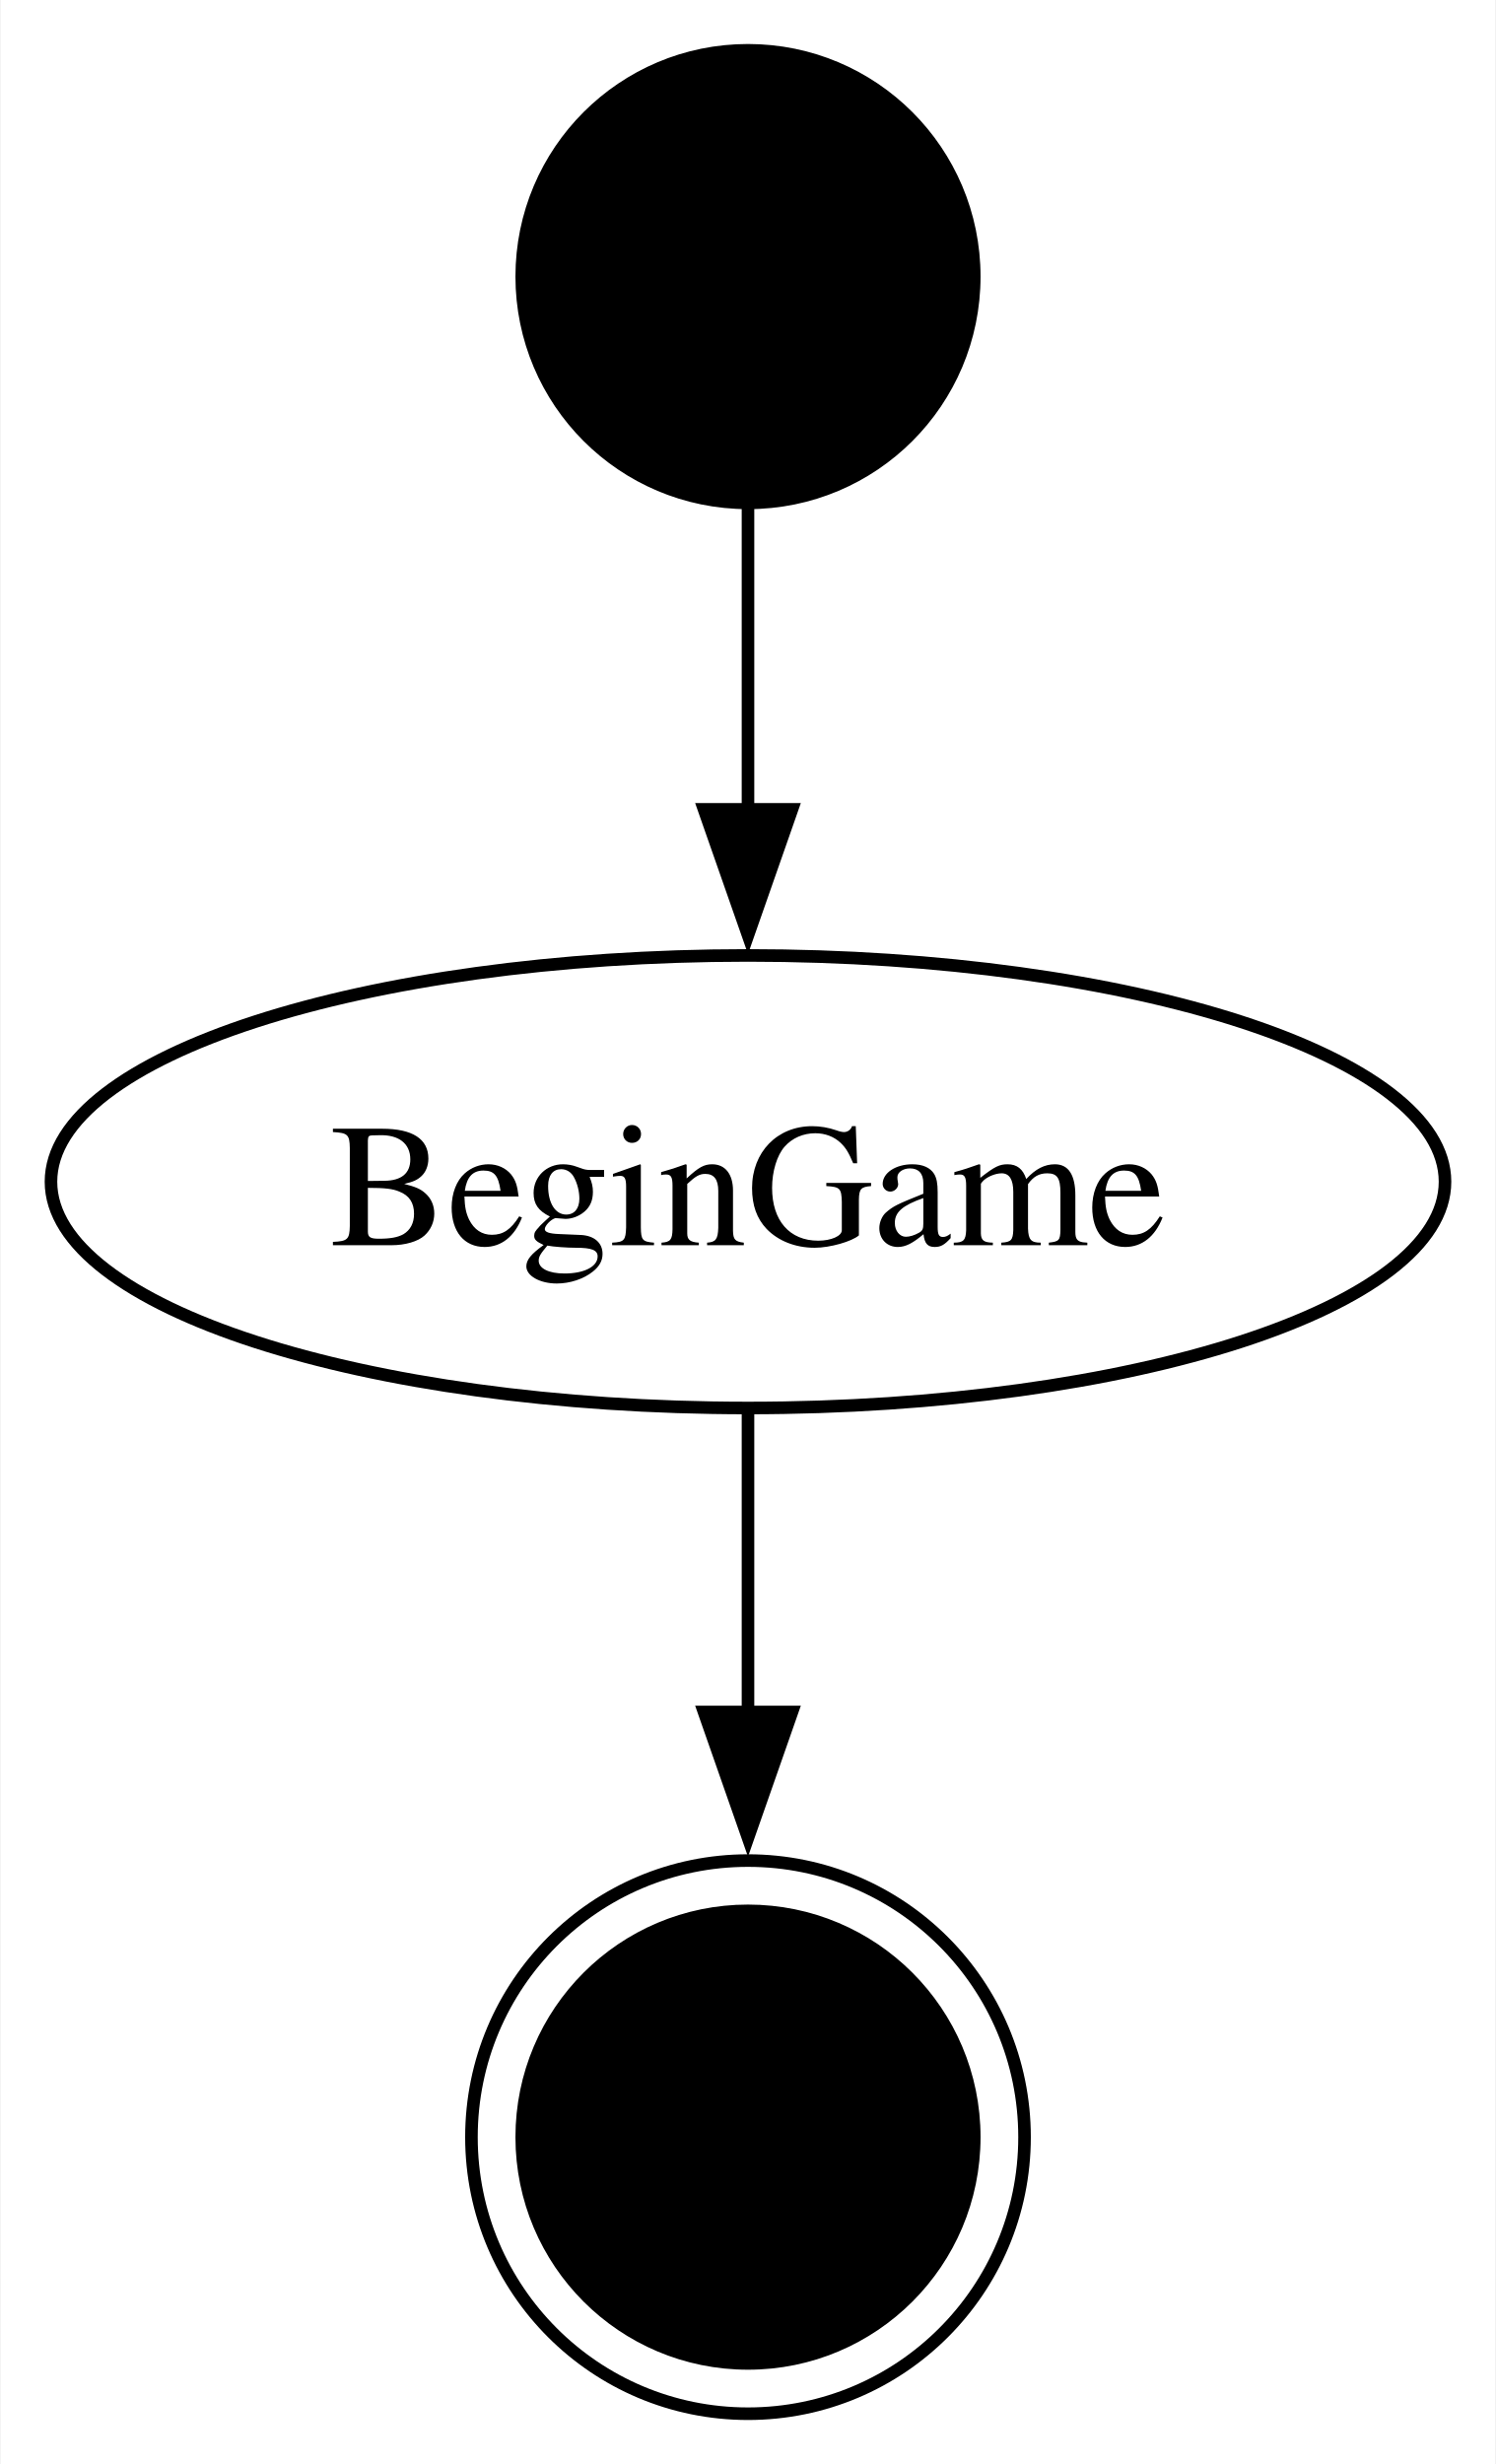
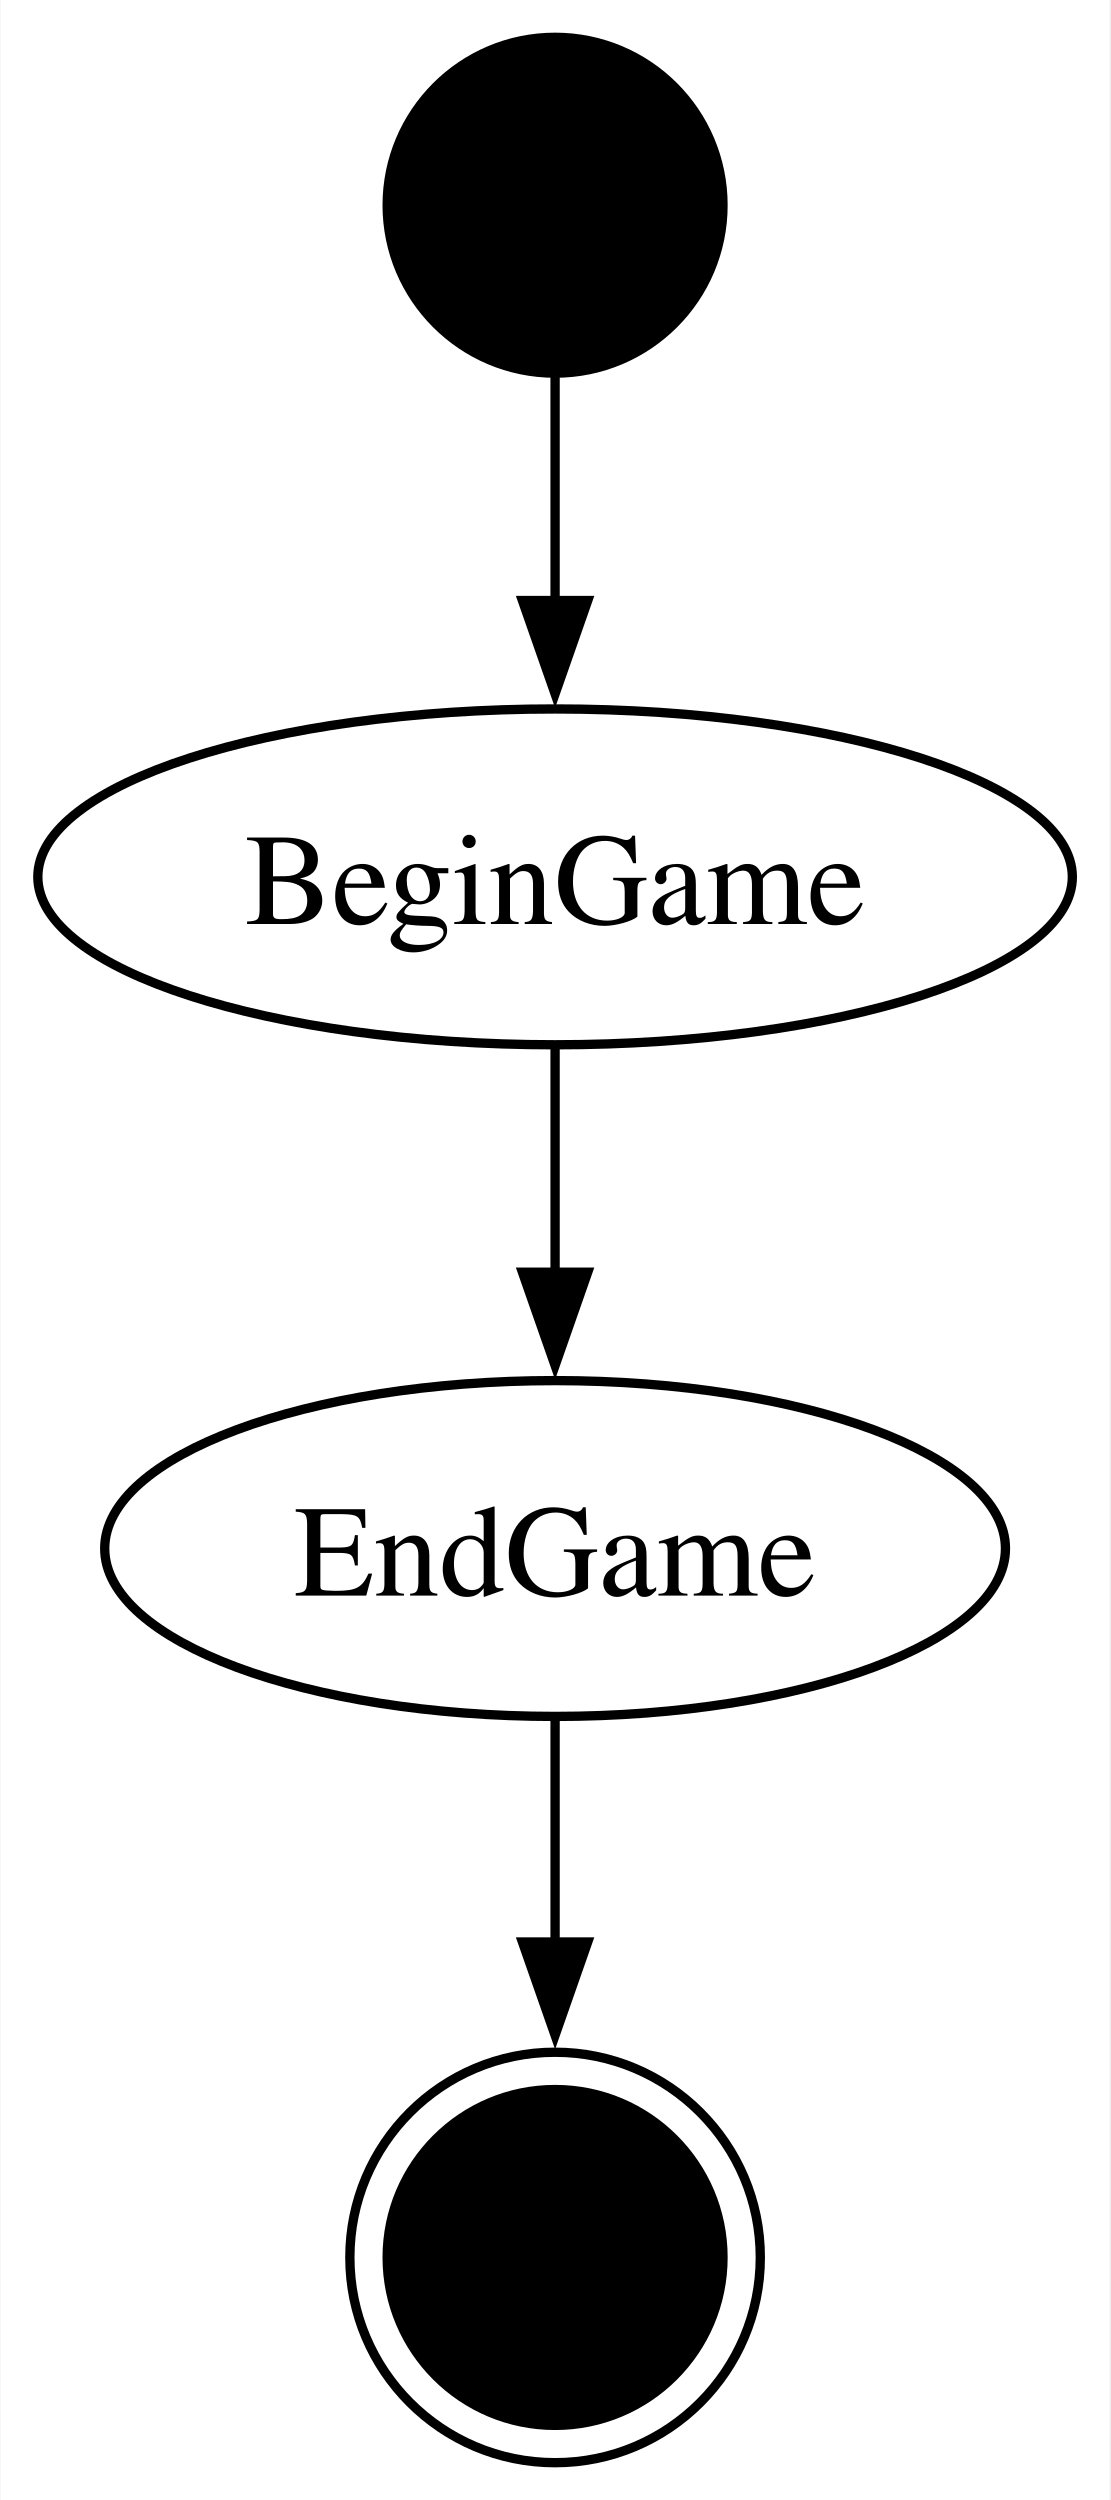
- <svg xmlns="http://www.w3.org/2000/svg" width="119pt" height="196pt" viewBox="0.00 0.00 118.89 196.00">
-   <g id="graph0" class="graph" transform="scale(1 1) rotate(0) translate(4 192)">
-     <polygon fill="white" stroke="none" points="-4,4 -4,-192 114.89,-192 114.89,4 -4,4" />
+ <svg xmlns="http://www.w3.org/2000/svg" width="119pt" height="268pt" viewBox="0.00 0.00 118.89 268.00">
+   <g id="graph0" class="graph" transform="scale(1 1) rotate(0) translate(4 264)">
+     <polygon fill="white" stroke="none" points="-4,4 -4,-264 114.89,-264 114.89,4 -4,4" />
    <g id="node1" class="node">
-       <ellipse fill="black" stroke="black" cx="55.45" cy="-170" rx="18" ry="18" />
+       <ellipse fill="black" stroke="black" cx="55.45" cy="-242" rx="18" ry="18" />
    </g>
    <g id="node3" class="node">
-       <ellipse fill="none" stroke="black" cx="55.45" cy="-98" rx="55.45" ry="18" />
-       <text text-anchor="middle" x="55.45" y="-92.95" font-family="Times,serif" font-size="14.00">BeginGame</text>
+       <ellipse fill="none" stroke="black" cx="55.45" cy="-170" rx="55.45" ry="18" />
+       <text text-anchor="middle" x="55.45" y="-164.95" font-family="Times,serif" font-size="14.00">BeginGame</text>
    </g>
    <g id="edge1" class="edge">
-       <path fill="none" stroke="black" d="M55.45,-151.7C55.45,-144.41 55.45,-135.73 55.45,-127.54" />
-       <polygon fill="black" stroke="black" points="58.95,-127.62 55.45,-117.62 51.95,-127.62 58.95,-127.62" />
+       <path fill="none" stroke="black" d="M55.45,-223.7C55.45,-216.41 55.45,-207.73 55.45,-199.54" />
+       <polygon fill="black" stroke="black" points="58.95,-199.62 55.45,-189.62 51.95,-199.62 58.95,-199.62" />
    </g>
    <g id="node2" class="node">
      <ellipse fill="black" stroke="black" cx="55.45" cy="-22" rx="18" ry="18" />
      <ellipse fill="none" stroke="black" cx="55.45" cy="-22" rx="22" ry="22" />
    </g>
+     <g id="node4" class="node">
+       <ellipse fill="none" stroke="black" cx="55.45" cy="-98" rx="48.28" ry="18" />
+       <text text-anchor="middle" x="55.45" y="-92.95" font-family="Times,serif" font-size="14.00">EndGame</text>
+     </g>
    <g id="edge2" class="edge">
+       <path fill="none" stroke="black" d="M55.45,-151.7C55.45,-144.41 55.45,-135.73 55.45,-127.54" />
+       <polygon fill="black" stroke="black" points="58.95,-127.62 55.45,-117.62 51.95,-127.62 58.95,-127.62" />
+     </g>
+     <g id="edge3" class="edge">
      <path fill="none" stroke="black" d="M55.45,-79.84C55.45,-72.64 55.45,-64.02 55.45,-55.7" />
      <polygon fill="black" stroke="black" points="58.95,-55.82 55.45,-45.82 51.95,-55.82 58.95,-55.82" />
    </g>
  </g>
</svg>
